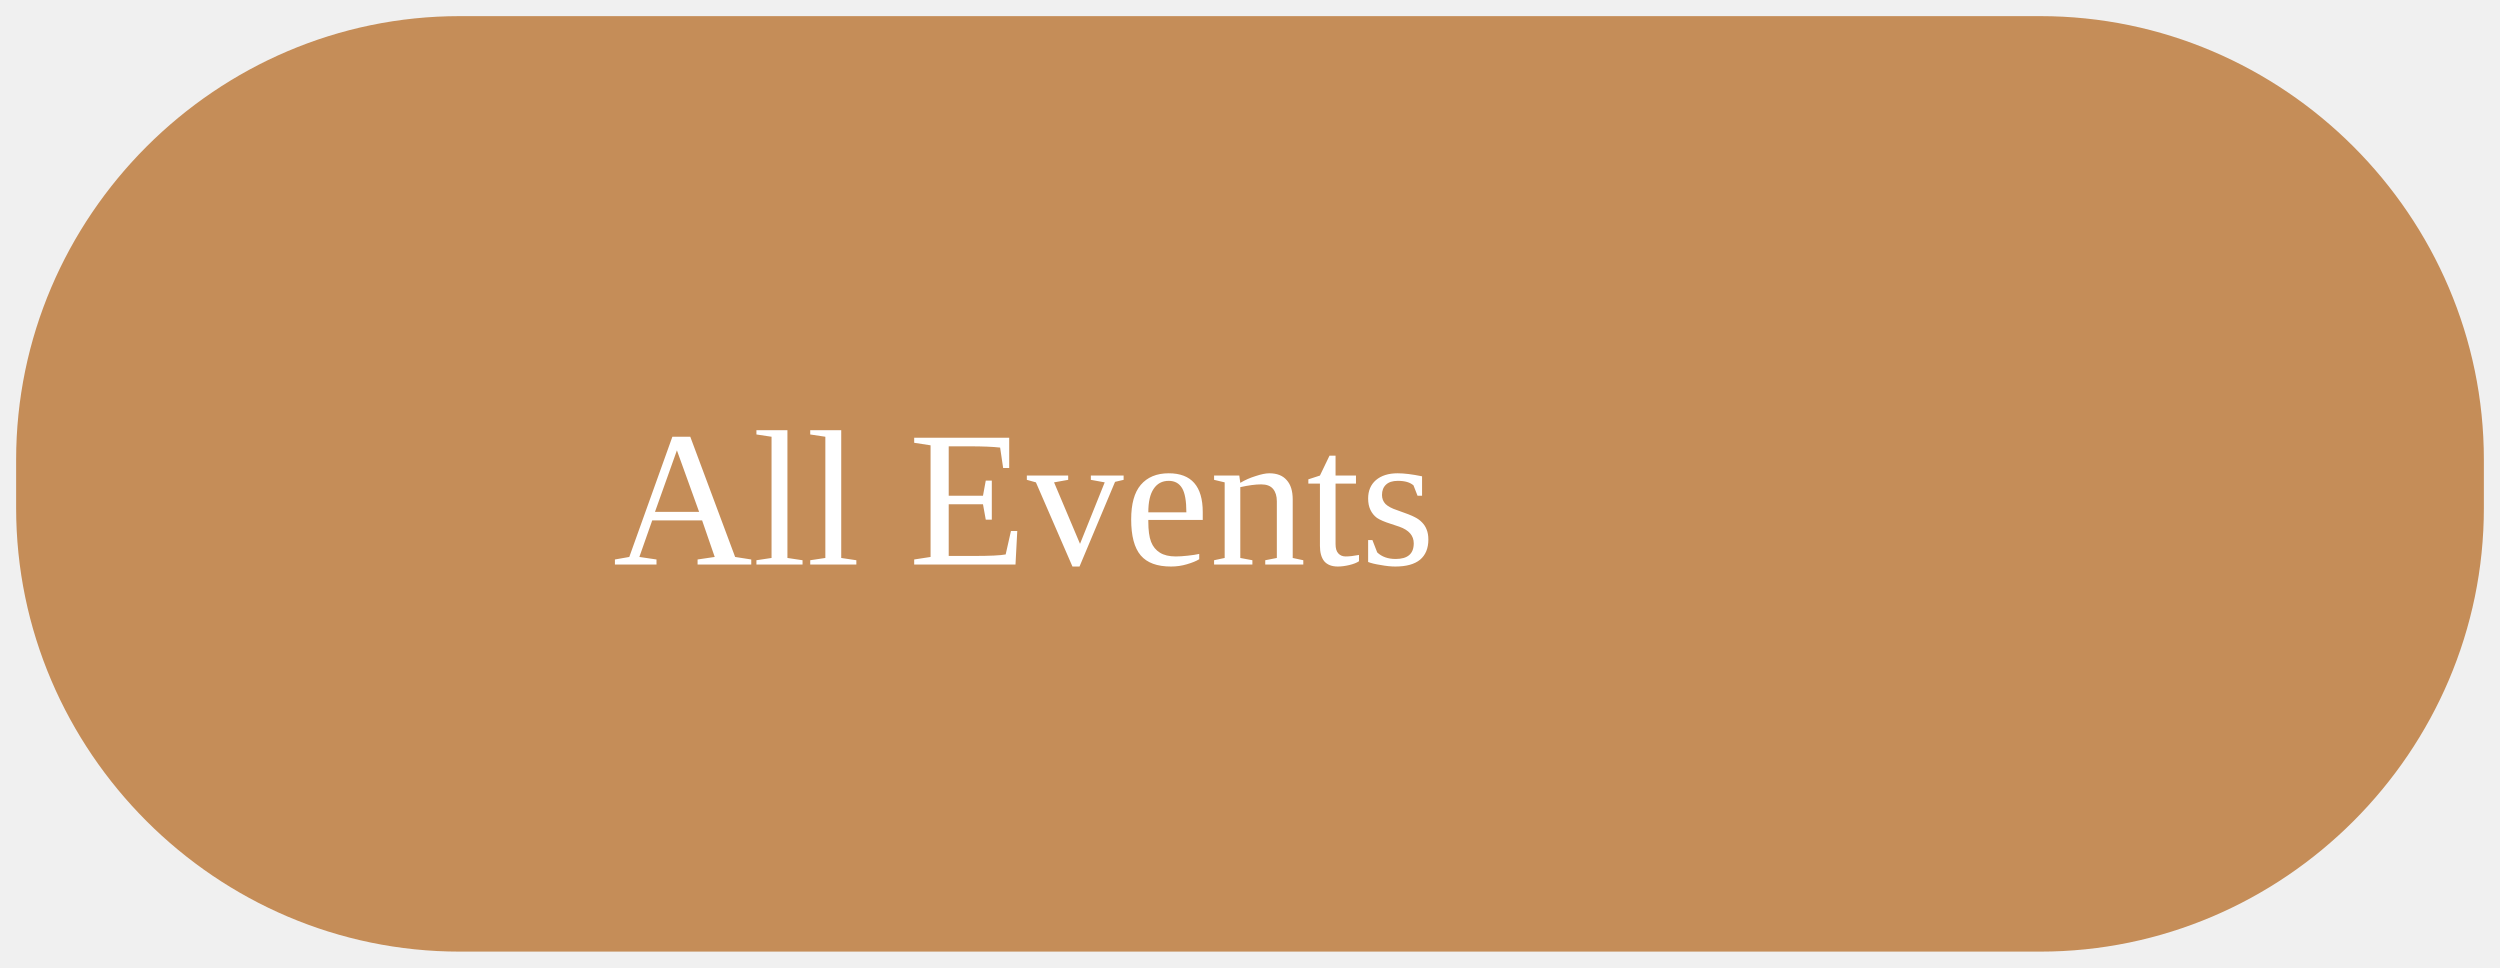
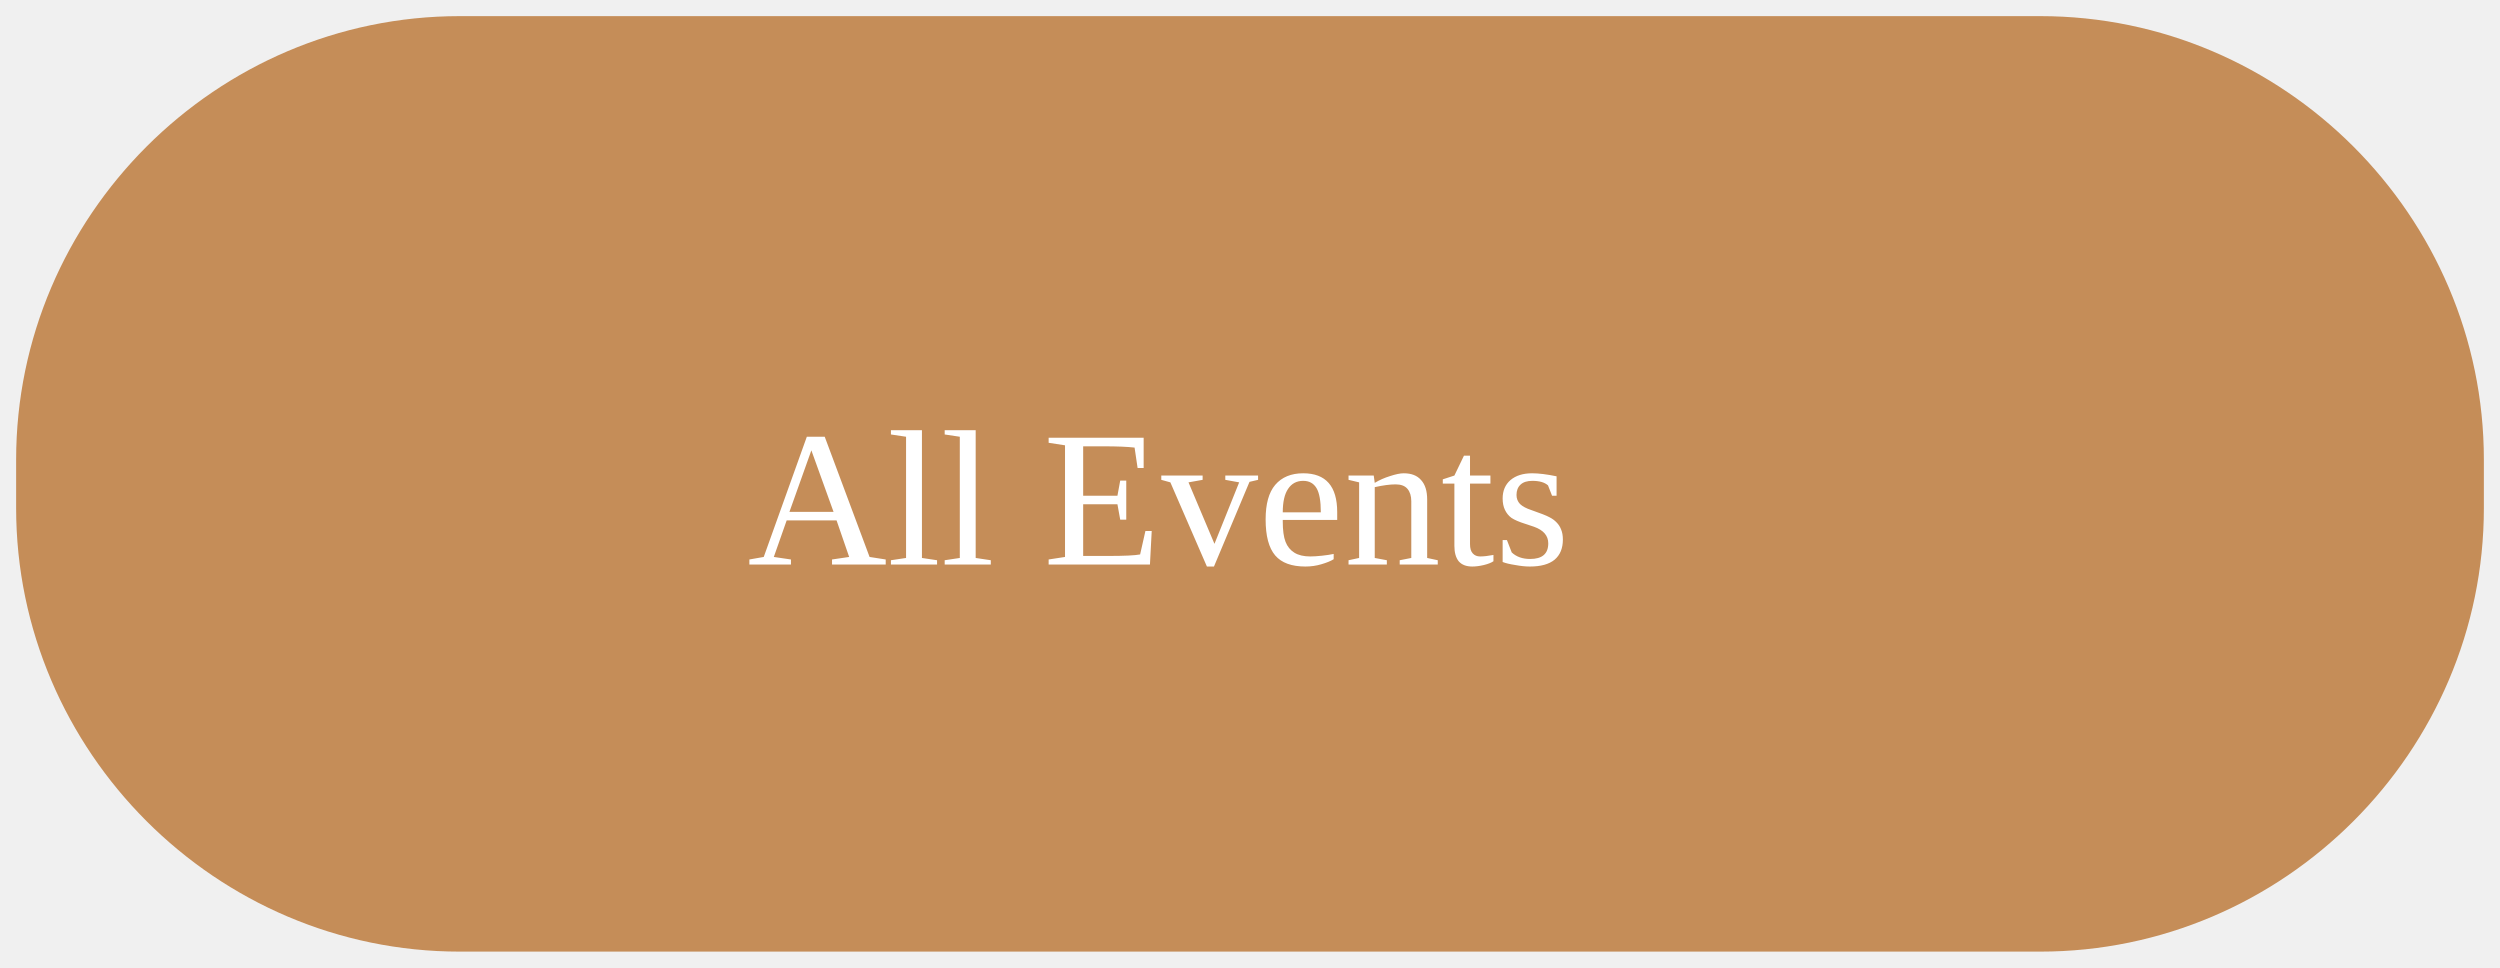
<svg xmlns="http://www.w3.org/2000/svg" class="svg__buttonsubmit" version="1.1" x="0px" y="0px" fill="#c58d58" width="155px" height="60px" viewBox="0 0 155 60" style="enable-background:new 0 0 155 60;" xml:space="preserve">
  <path class="st0" d="M126.5,59h-98C13.4,59,1,46.6,1,31.5v-3C1,13.4,13.4,1,28.5,1h98C141.6,1,154,13.4,154,28.5v3 C154,46.6,141.6,59,126.5,59z" />
-   <text x="38" y="35" fill="white">All Events</text>
  <a href="/whats-on">
+     <text x="38" y="35" fill="white">
+   All Events
+   </text>
  </a>
</svg>
